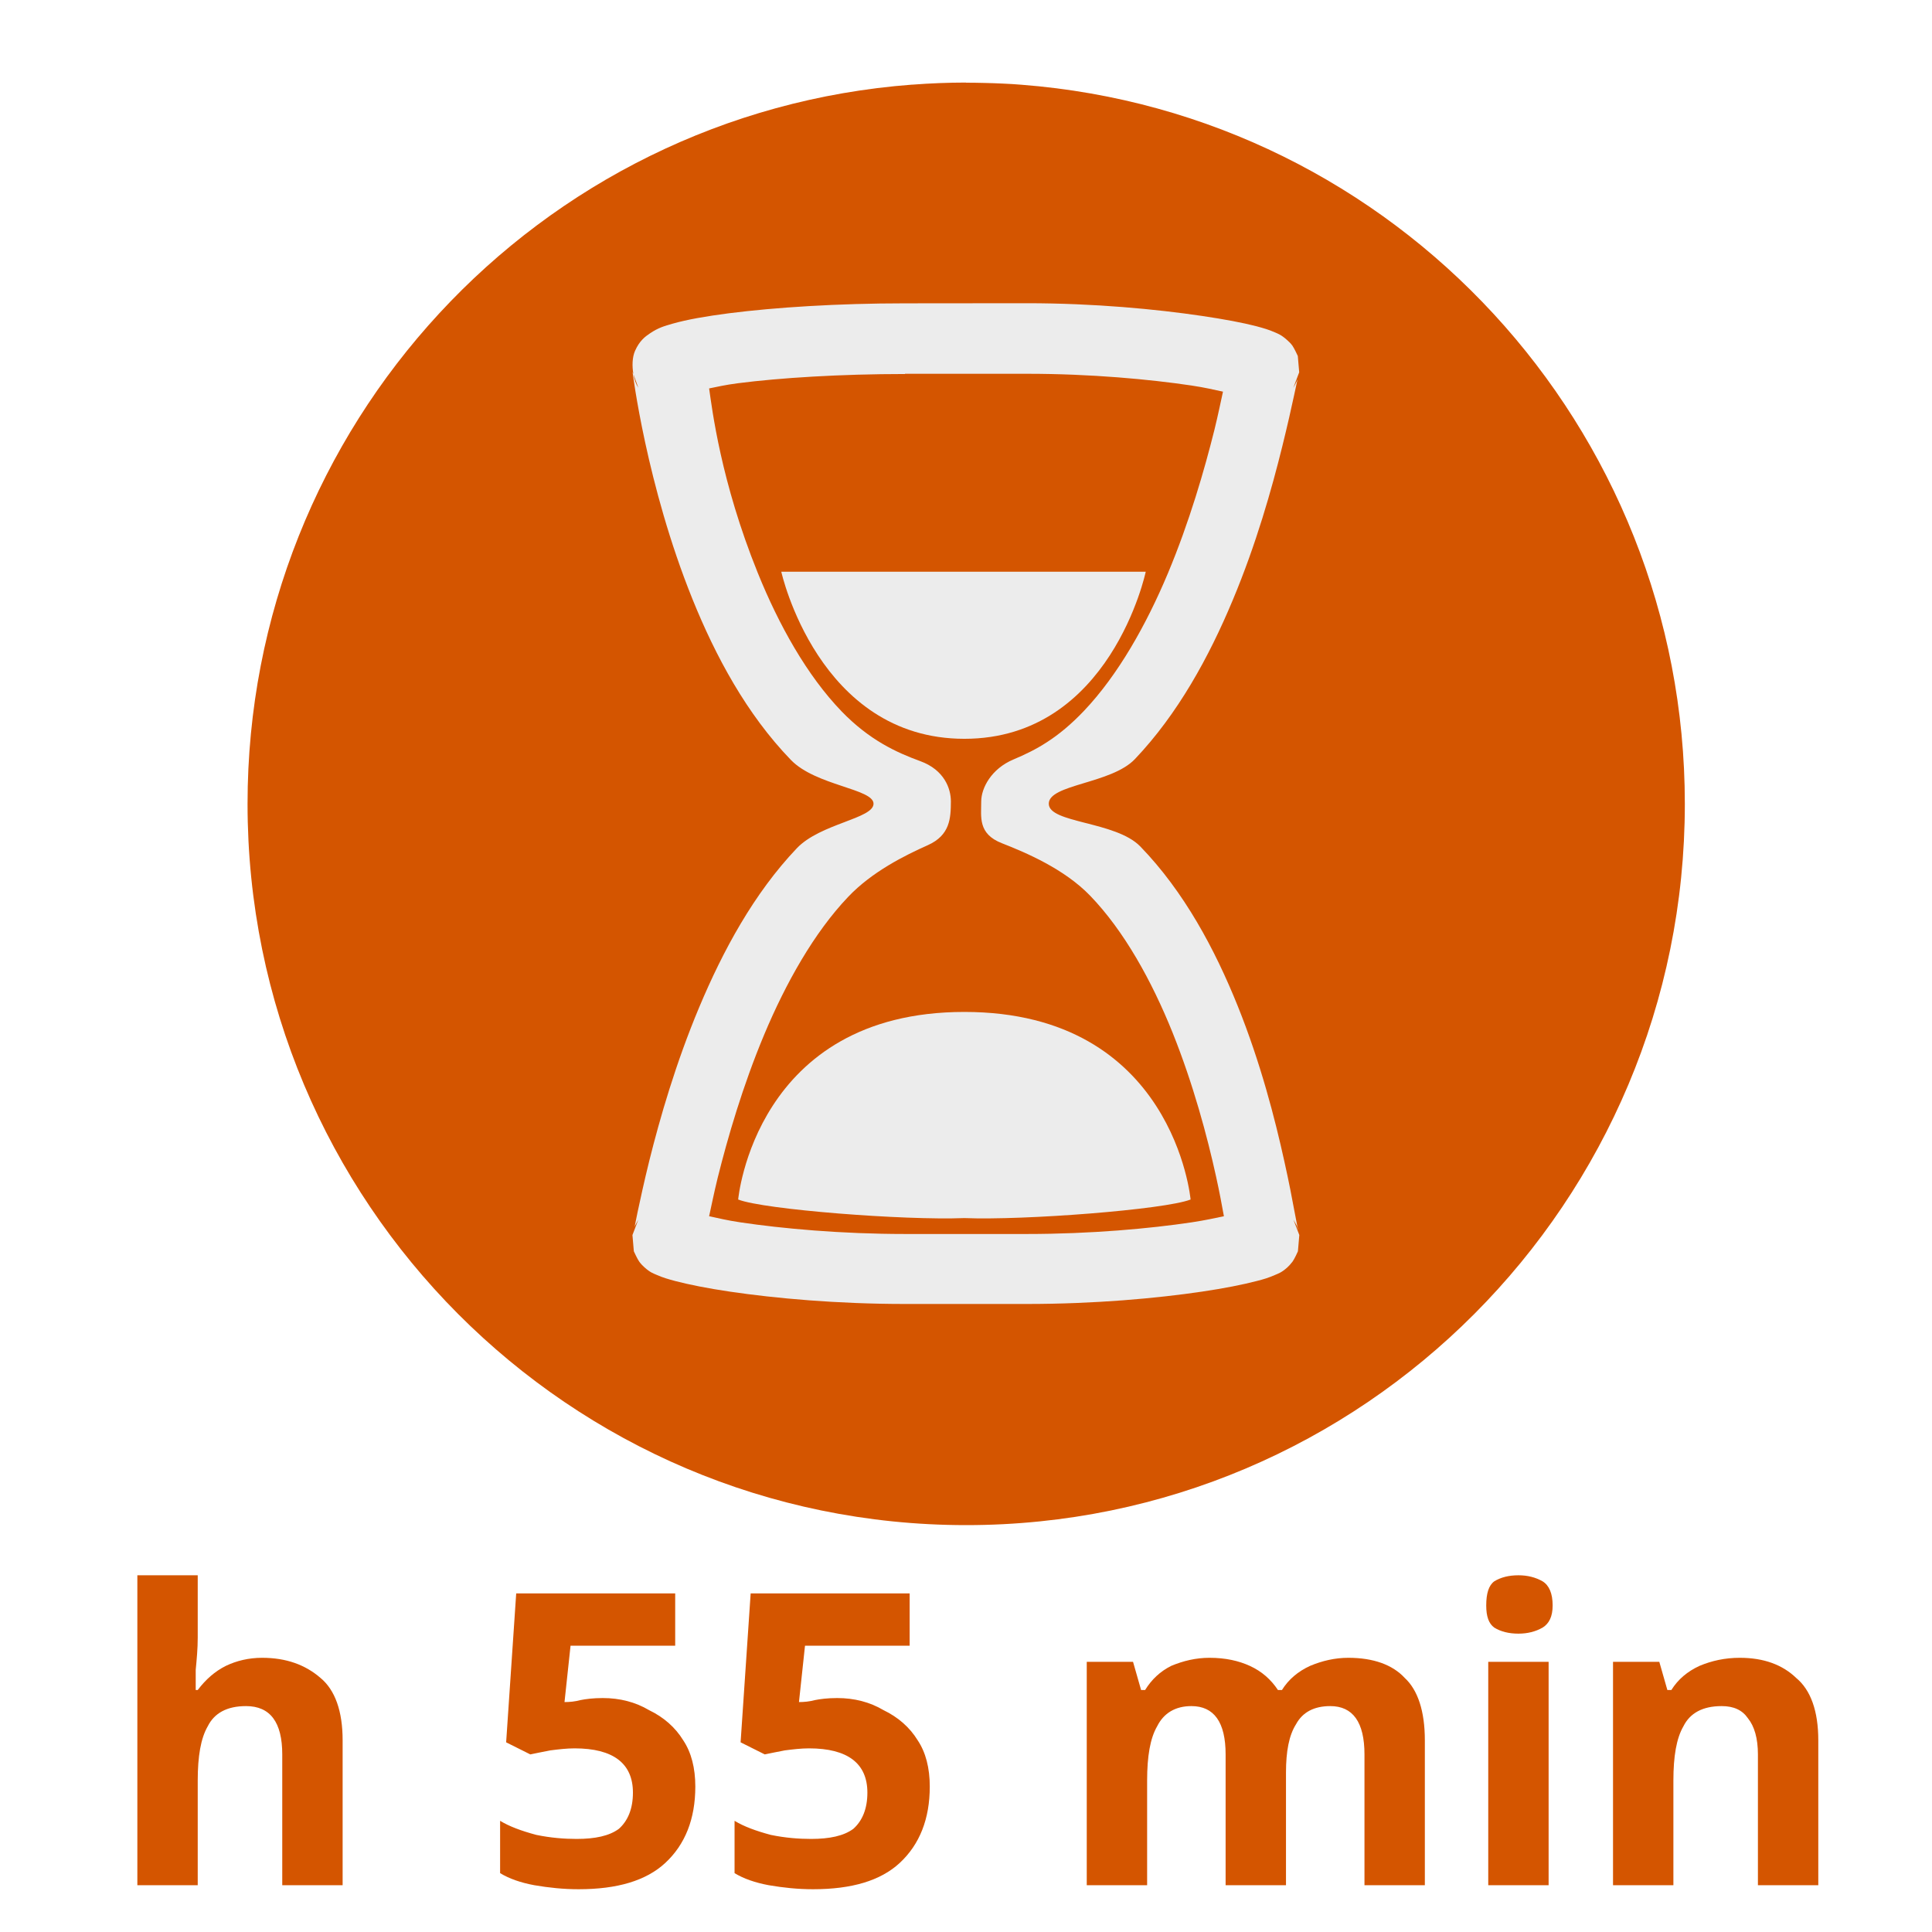
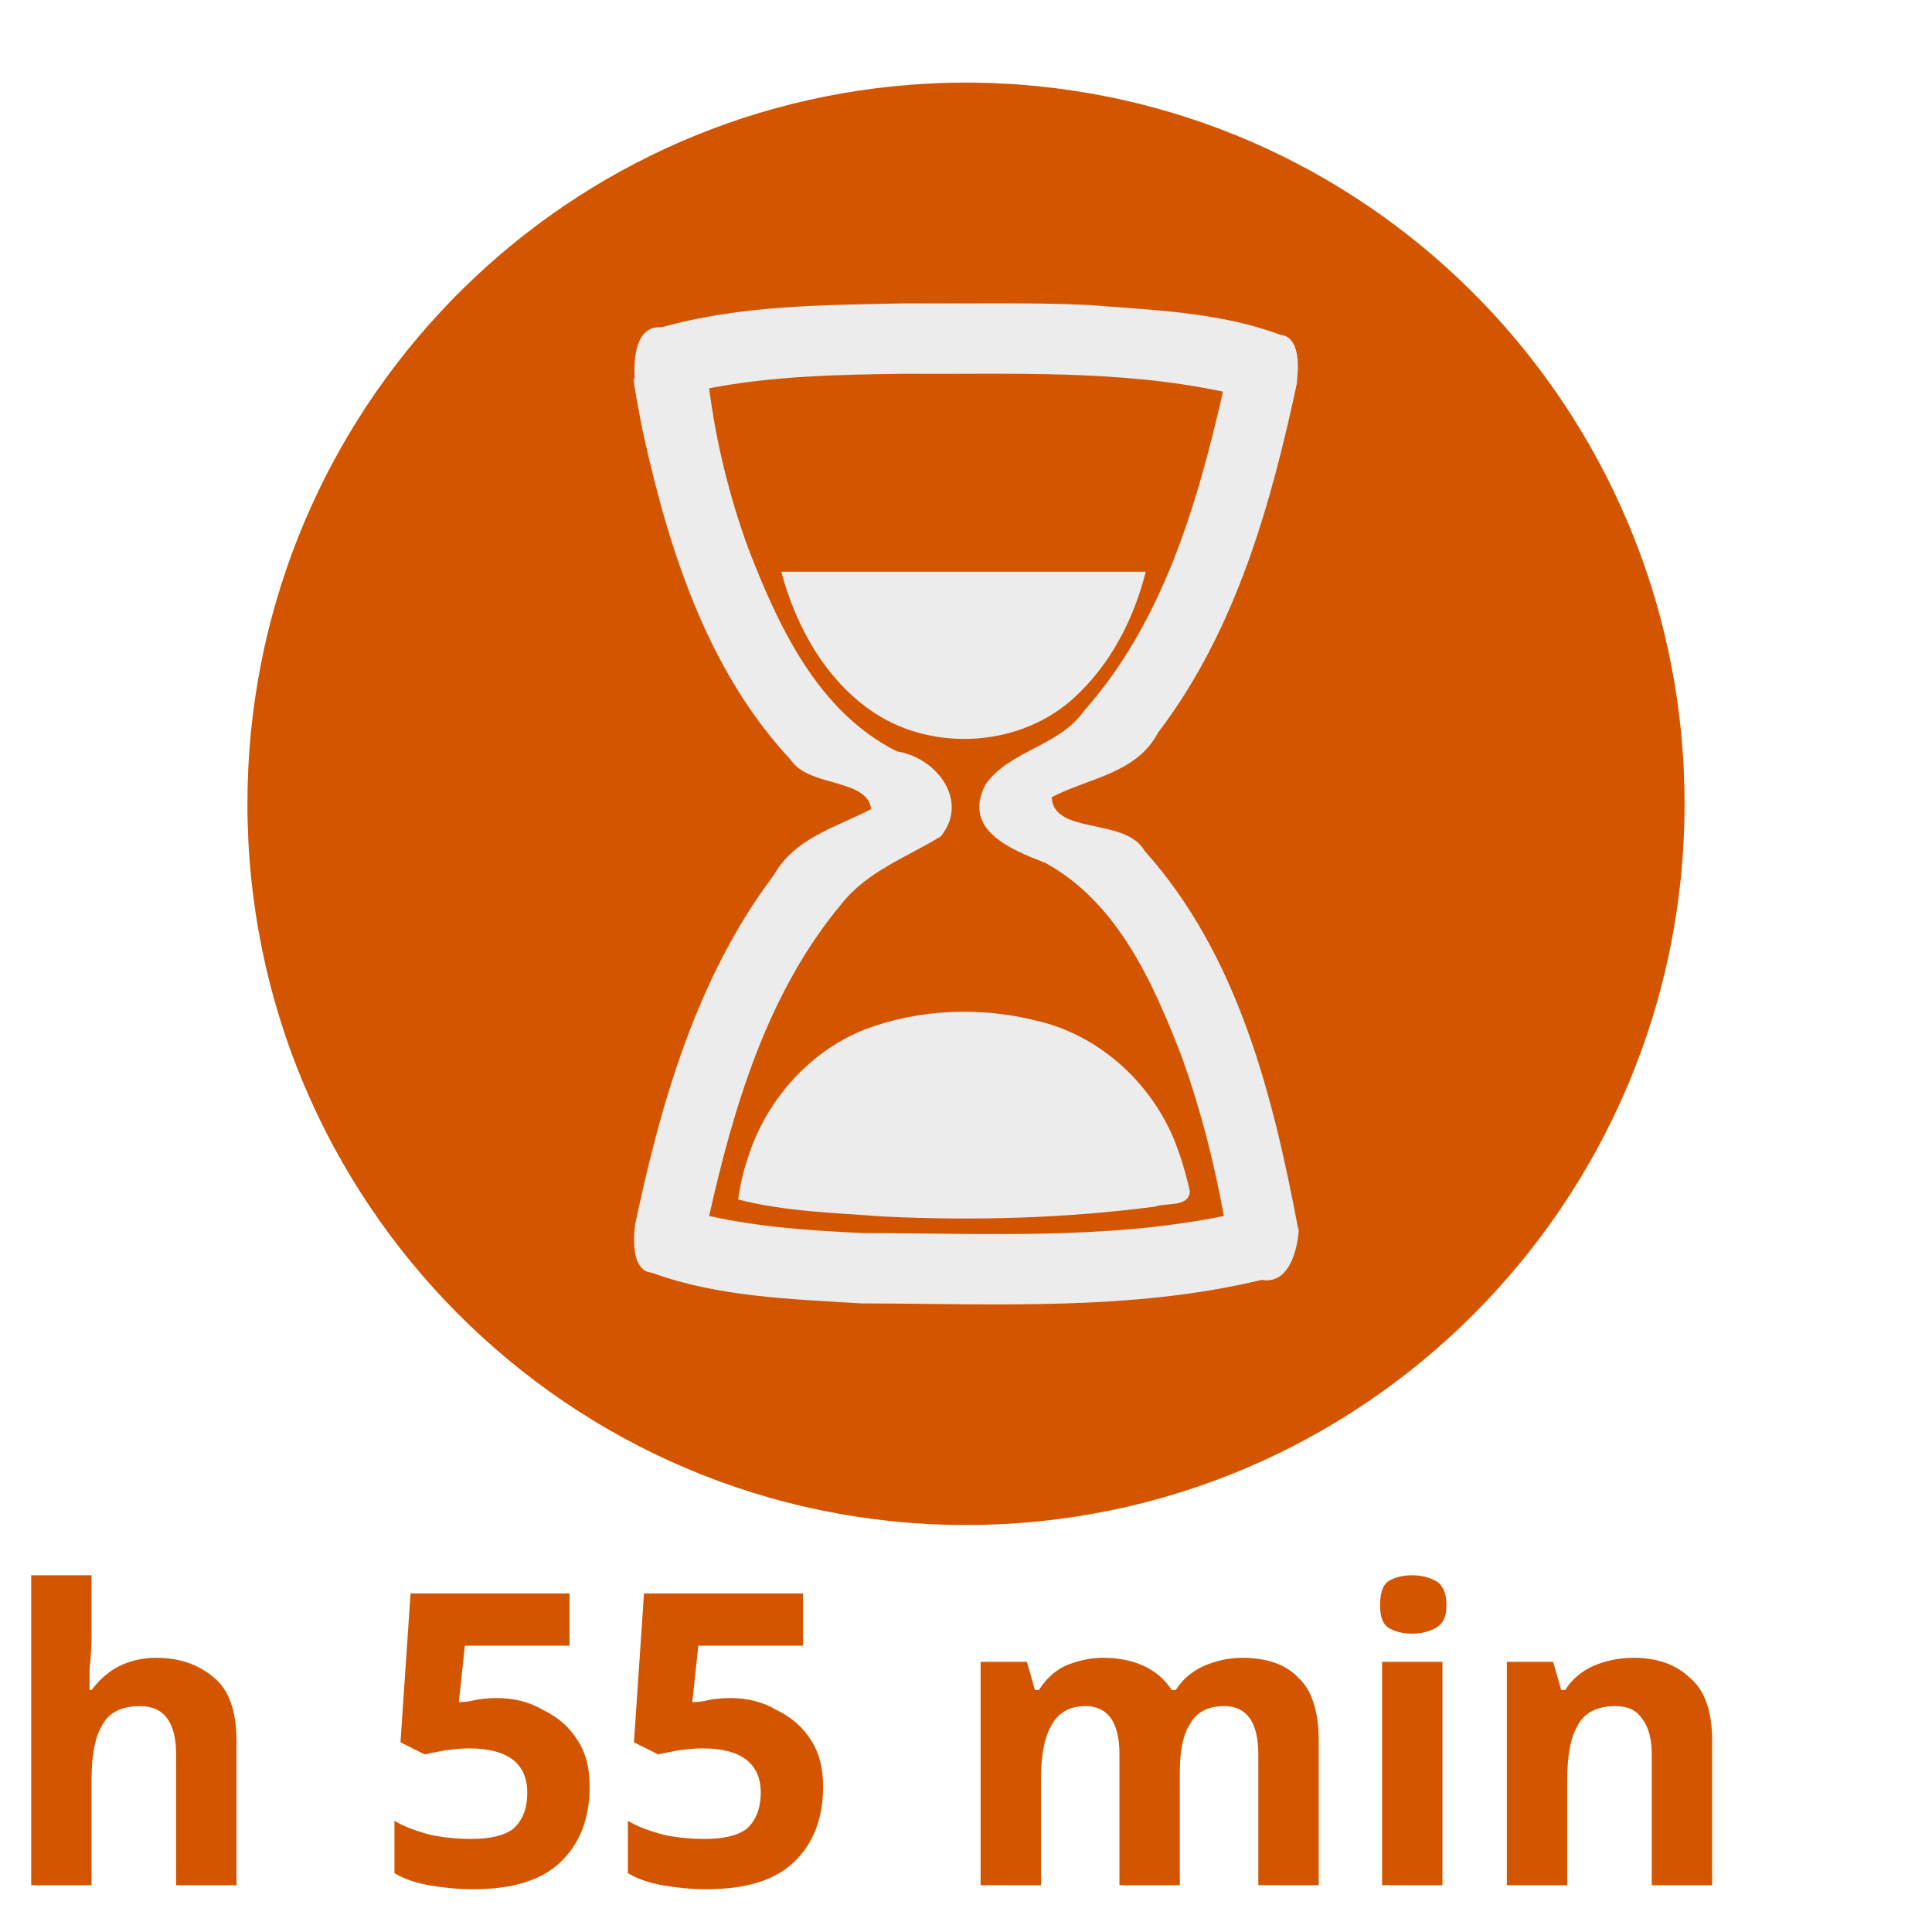
- <svg xmlns="http://www.w3.org/2000/svg" width="15mm" height="15mm" version="1.1" viewBox="0 0 15 15">
-   <path d="m7.5 0.641a5.579 5.599 0 0 0-0.413 0.016c-0.002 1.2494e-4 -0.003-1.2647e-4 -0.005 0a5.579 5.599 0 0 0-5.16 5.584 5.579 5.599 0 0 0 5.579 5.6 5.579 5.599 0 0 0 5.58-5.6 5.579 5.599 0 0 0-5.149-5.583c-0.048-0.004-0.096-0.007-0.144-0.009a5.579 5.599 0 0 0-0.143-0.005c-3.429e-4 -8.68e-6 -6.905e-4 8.62e-6 -0.001 0a5.579 5.599 0 0 0-0.144-0.002z" fill="#d45500" fill-rule="evenodd" stop-color="#000000" stroke-linecap="round" stroke-linejoin="bevel" stroke-width=".387" style="paint-order:markers stroke fill" />
-   <text x="7.505" y="14.636" fill="#d45500" font-family="'Great Lakes NF'" font-size="3.175px" font-weight="bold" stroke-width=".265" text-align="end" text-anchor="end" style="line-height:1.25" xml:space="preserve">
-     <tspan x="7.505" y="14.636" fill="#d45500" font-family="Iosevka" font-size="3.175px" font-weight="bold" stroke-width=".265" text-align="center" text-anchor="middle">1 h 55 min</tspan>
-   </text>
-   <ellipse cx="22.873" cy="6.191" rx=".433" ry=".509" fill="#e6e6e6" fill-rule="evenodd" stop-color="#000000" style="paint-order:markers stroke fill" />
-   <g transform="matrix(.89514 0 0 .89514 .78642 .65433)" fill="#ececec">
-     <path d="m6.971 1.9c-0.583 0-1.126 0.035-1.526 0.086-0.2 0.026-0.362 0.054-0.492 0.091-0.065 0.019-0.12 0.033-0.195 0.084-0.038 0.026-0.089 0.061-0.129 0.152-0.024 0.055-0.026 0.132-0.014 0.201l0.043 0.118c-0.02-0.03-0.035-0.072-0.043-0.118l-0.007-0.019s0.119 0.978 0.519 1.969c0.2 0.495 0.47 0.999 0.854 1.396 0.216 0.224 0.717 0.25 0.717 0.38s-0.46 0.171-0.665 0.386c-0.373 0.392-0.641 0.889-0.846 1.377-0.205 0.488-0.343 0.969-0.434 1.334-0.045 0.182-0.078 0.336-0.101 0.443-0.011 0.054-0.019 0.096-0.025 0.123-0.001 0.005-0.001 0.007-0.002 0.01 7.987e-4 -0.003 0.002-0.007 0.004-0.012 0.004-0.01 0.03-0.053 0.029-0.053-6.195e-4 9.047e-4 -0.051 0.132-0.051 0.133-1.353e-4 9.706e-4 0.012 0.14 0.012 0.141 3.427e-4 1e-3 0.031 0.068 0.047 0.09s0.032 0.037 0.045 0.049c0.052 0.047 0.08 0.054 0.107 0.066 0.054 0.024 0.101 0.037 0.16 0.053 0.119 0.031 0.278 0.063 0.474 0.092 0.393 0.058 0.93 0.107 1.518 0.107h1.059c0.588 0 1.125-0.049 1.517-0.107 0.196-0.029 0.356-0.061 0.475-0.092 0.06-0.015 0.106-0.029 0.16-0.053 0.027-0.012 0.055-0.019 0.107-0.066 0.013-0.012 0.028-0.028 0.044-0.049s0.047-0.089 0.047-0.09c3.43e-4 -1e-3 0.012-0.14 0.012-0.141-1.35e-4 -9.707e-4 -0.05-0.132-0.051-0.133-3.1e-4 -4.524e-4 0.027 0.046 0.031 0.057 0.004 0.011 0.004 0.017 0.006 0.021 0.003 0.008 0.004 0.01 0.004 0.01-2.22e-4 -9.486e-4 -0.003-0.012-0.006-0.025-0.005-0.027-0.014-0.071-0.024-0.125-0.02-0.109-0.049-0.262-0.09-0.445-0.081-0.368-0.206-0.854-0.404-1.346-0.198-0.492-0.465-0.992-0.845-1.384-0.213-0.22-0.794-0.201-0.794-0.371 0-0.169 0.543-0.172 0.747-0.387 0.373-0.392 0.643-0.887 0.847-1.375 0.205-0.488 0.341-0.972 0.431-1.336 0.045-0.182 0.079-0.333 0.102-0.441 0.011-0.054 0.021-0.098 0.027-0.125 2e-3 -0.009 9.87e-4 -0.011 0.002-0.016-0.001 0.004-0.002 0.008-0.006 0.018s-0.029 0.055-0.029 0.055c6.19e-4 -9.047e-4 0.051-0.134 0.051-0.135 1.35e-4 -9.706e-4 -0.012-0.14-0.012-0.141-3.42e-4 -0.001-0.031-0.068-0.047-0.09s-0.031-0.035-0.044-0.047c-0.052-0.047-0.08-0.056-0.107-0.068-0.054-0.024-0.101-0.037-0.16-0.053-0.119-0.031-0.279-0.061-0.475-0.09-0.393-0.058-0.929-0.11-1.517-0.11zm0 0.611h1.059c0.553 0 1.065 0.048 1.427 0.102 0.12 0.018 0.191 0.036 0.272 0.053-0.021 0.095-0.041 0.195-0.074 0.33-0.086 0.345-0.217 0.8-0.404 1.246-0.187 0.446-0.432 0.881-0.727 1.192-0.227 0.239-0.419 0.341-0.612 0.422-0.193 0.081-0.279 0.248-0.28 0.363 3.232e-4 0.137-0.03 0.282 0.18 0.364 0.21 0.082 0.54 0.223 0.763 0.453 0.297 0.307 0.537 0.743 0.717 1.19 0.179 0.446 0.301 0.901 0.377 1.248 0.031 0.14 0.05 0.246 0.068 0.344-0.082 0.017-0.156 0.034-0.28 0.053-0.362 0.054-0.874 0.101-1.427 0.101h-1.059c-0.553 0-1.066-0.047-1.428-0.101-0.12-0.018-0.19-0.036-0.271-0.053 0.021-0.095 0.041-0.197 0.074-0.332 0.086-0.345 0.217-0.798 0.404-1.244 0.187-0.446 0.432-0.883 0.727-1.193 0.208-0.22 0.496-0.362 0.691-0.449s0.2-0.235 0.201-0.38c-4.03e-5 -0.111-0.057-0.273-0.265-0.349s-0.442-0.183-0.683-0.432c-0.301-0.312-0.545-0.751-0.727-1.201-0.321-0.793-0.396-1.421-0.422-1.6 0.076-0.015 0.135-0.03 0.25-0.045 0.365-0.047 0.891-0.08 1.449-0.08z" color="#000000" fill-rule="evenodd" stroke-linecap="round" stroke-linejoin="bevel" style="-inkscape-stroke:none;paint-order:markers stroke fill" />
-     <path d="m5.898 4.228s0.32 1.449 1.588 1.449 1.573-1.449 1.573-1.449h-1.573z" />
-     <path d="m5.524 9.673c0.22 0.087 1.44 0.182 1.962 0.161 0.521 0.021 1.742-0.074 1.962-0.161 0 0-0.145-1.627-1.962-1.627s-1.962 1.627-1.962 1.627z" />
+ <svg xmlns="http://www.w3.org/2000/svg" width="15mm" height="15mm" viewBox="0 0 15 15" version="1.1" id="svg548">
+   <defs id="defs545" />
+   <g id="layer1">
+     <path id="path1869" style="fill:#d45500;fill-rule:evenodd;stroke-width:0.387;stroke-linecap:round;stroke-linejoin:bevel;paint-order:markers stroke fill;stop-color:#000000" d="M 7.5 0.641 A 5.579 5.599 0 0 0 7.086 0.657 C 7.085 0.657 7.083 0.657 7.081 0.657 A 5.579 5.599 0 0 0 1.921 6.24 A 5.579 5.599 0 0 0 7.5 11.84 A 5.579 5.599 0 0 0 13.079 6.24 A 5.579 5.599 0 0 0 7.931 0.658 C 7.883 0.654 7.835 0.651 7.787 0.649 A 5.579 5.599 0 0 0 7.644 0.643 C 7.644 0.643 7.644 0.643 7.643 0.643 A 5.579 5.599 0 0 0 7.5 0.641 z " />
+     <text xml:space="preserve" style="font-weight:bold;font-size:3.175px;line-height:1.25;font-family:'Great Lakes NF';-inkscape-font-specification:'Great Lakes NF Bold';text-align:end;text-anchor:end;fill:#d45500;fill-opacity:1;stroke-width:0.265" x="7.505" y="14.636" id="text1942">
+       <tspan id="tspan1940" style="font-style:normal;font-variant:normal;font-weight:bold;font-stretch:normal;font-size:3.175px;font-family:Iosevka;-inkscape-font-specification:'Iosevka Bold';text-align:center;text-anchor:middle;fill:#d45500;fill-opacity:1;stroke-width:0.265" x="7.505" y="14.636">1 h 55 min</tspan>
+     </text>
+     <ellipse style="fill:#e6e6e6;fill-opacity:1;fill-rule:evenodd;stroke:none;stroke-width:0.611;stroke-linecap:round;stroke-linejoin:bevel;stroke-dasharray:none;paint-order:markers stroke fill;stop-color:#000000" id="ellipse3950" cx="22.873" cy="6.191" rx="0.433" ry="0.509" />
+     <g id="g4017" transform="matrix(0.8951429,0,0,0.8951429,0.7864239,0.6543279)">
+       <path id="rect3163" style="color:#000000;fill:#ececec;fill-rule:evenodd;stroke-linecap:round;stroke-linejoin:bevel;-inkscape-stroke:none;paint-order:markers stroke fill" d="M 6.971,1.9 C 6.265,1.915 5.543,1.915 4.859,2.108 4.55,2.079 4.636,2.659 4.632,2.58 4.577,2.401 4.682,2.943 4.703,3.041 4.927,4.051 5.261,5.09 5.981,5.861 6.135,6.097 6.644,6.019 6.678,6.286 6.376,6.445 6.015,6.535 5.834,6.858 5.164,7.745 4.85,8.841 4.625,9.914 c 0.029,-0.128 -0.088,0.371 0.149,0.394 0.579,0.211 1.209,0.228 1.819,0.266 1.159,0.002 2.335,0.069 3.471,-0.204 0.341,0.061 0.329,-0.584 0.319,-0.432 C 10.164,8.775 9.86,7.552 9.049,6.649 8.885,6.356 8.259,6.513 8.243,6.184 8.562,6.015 8.978,5.982 9.166,5.623 9.842,4.736 10.149,3.635 10.377,2.561 10.339,2.714 10.469,2.194 10.226,2.173 9.698,1.975 9.12,1.959 8.563,1.914 8.033,1.89 7.501,1.904 6.971,1.9 Z m 0,0.611 C 7.891,2.517 8.822,2.473 9.729,2.666 9.505,3.646 9.206,4.667 8.524,5.434 8.309,5.744 7.877,5.776 7.669,6.074 7.463,6.469 7.895,6.64 8.188,6.753 8.817,7.098 9.124,7.796 9.371,8.434 9.532,8.883 9.652,9.347 9.736,9.816 8.709,10.024 7.656,9.965 6.615,9.964 6.165,9.944 5.712,9.913 5.272,9.816 5.487,8.86 5.781,7.872 6.422,7.107 6.644,6.826 6.989,6.703 7.282,6.523 7.533,6.211 7.241,5.838 6.901,5.786 6.215,5.443 5.871,4.699 5.609,4.018 5.447,3.572 5.333,3.108 5.272,2.637 5.829,2.529 6.404,2.518 6.971,2.511 Z" />
+       <path id="path3982" style="fill:#ececec;stroke:none;stroke-width:0.265px;stroke-linecap:butt;stroke-linejoin:miter;stroke-opacity:1" d="M 5.898,4.228 C 6.025,4.706 6.284,5.172 6.703,5.451 7.228,5.797 7.986,5.745 8.447,5.312 8.757,5.026 8.957,4.634 9.059,4.228 c -1.054,0 -2.107,0 -3.161,0 z" />
+       <path id="path3984" style="fill:#ececec;stroke:none;stroke-width:0.265px;stroke-linecap:butt;stroke-linejoin:miter;stroke-opacity:1" d="M 5.524,9.673 C 5.939,9.779 6.371,9.789 6.796,9.821 7.577,9.858 8.362,9.836 9.137,9.735 9.236,9.698 9.429,9.744 9.442,9.604 9.407,9.446 9.361,9.289 9.299,9.139 9.088,8.643 8.646,8.246 8.117,8.123 7.628,7.999 7.098,8.019 6.624,8.197 6.14,8.389 5.767,8.812 5.61,9.306 5.569,9.425 5.54,9.548 5.524,9.673 Z" />
+     </g>
  </g>
</svg>
